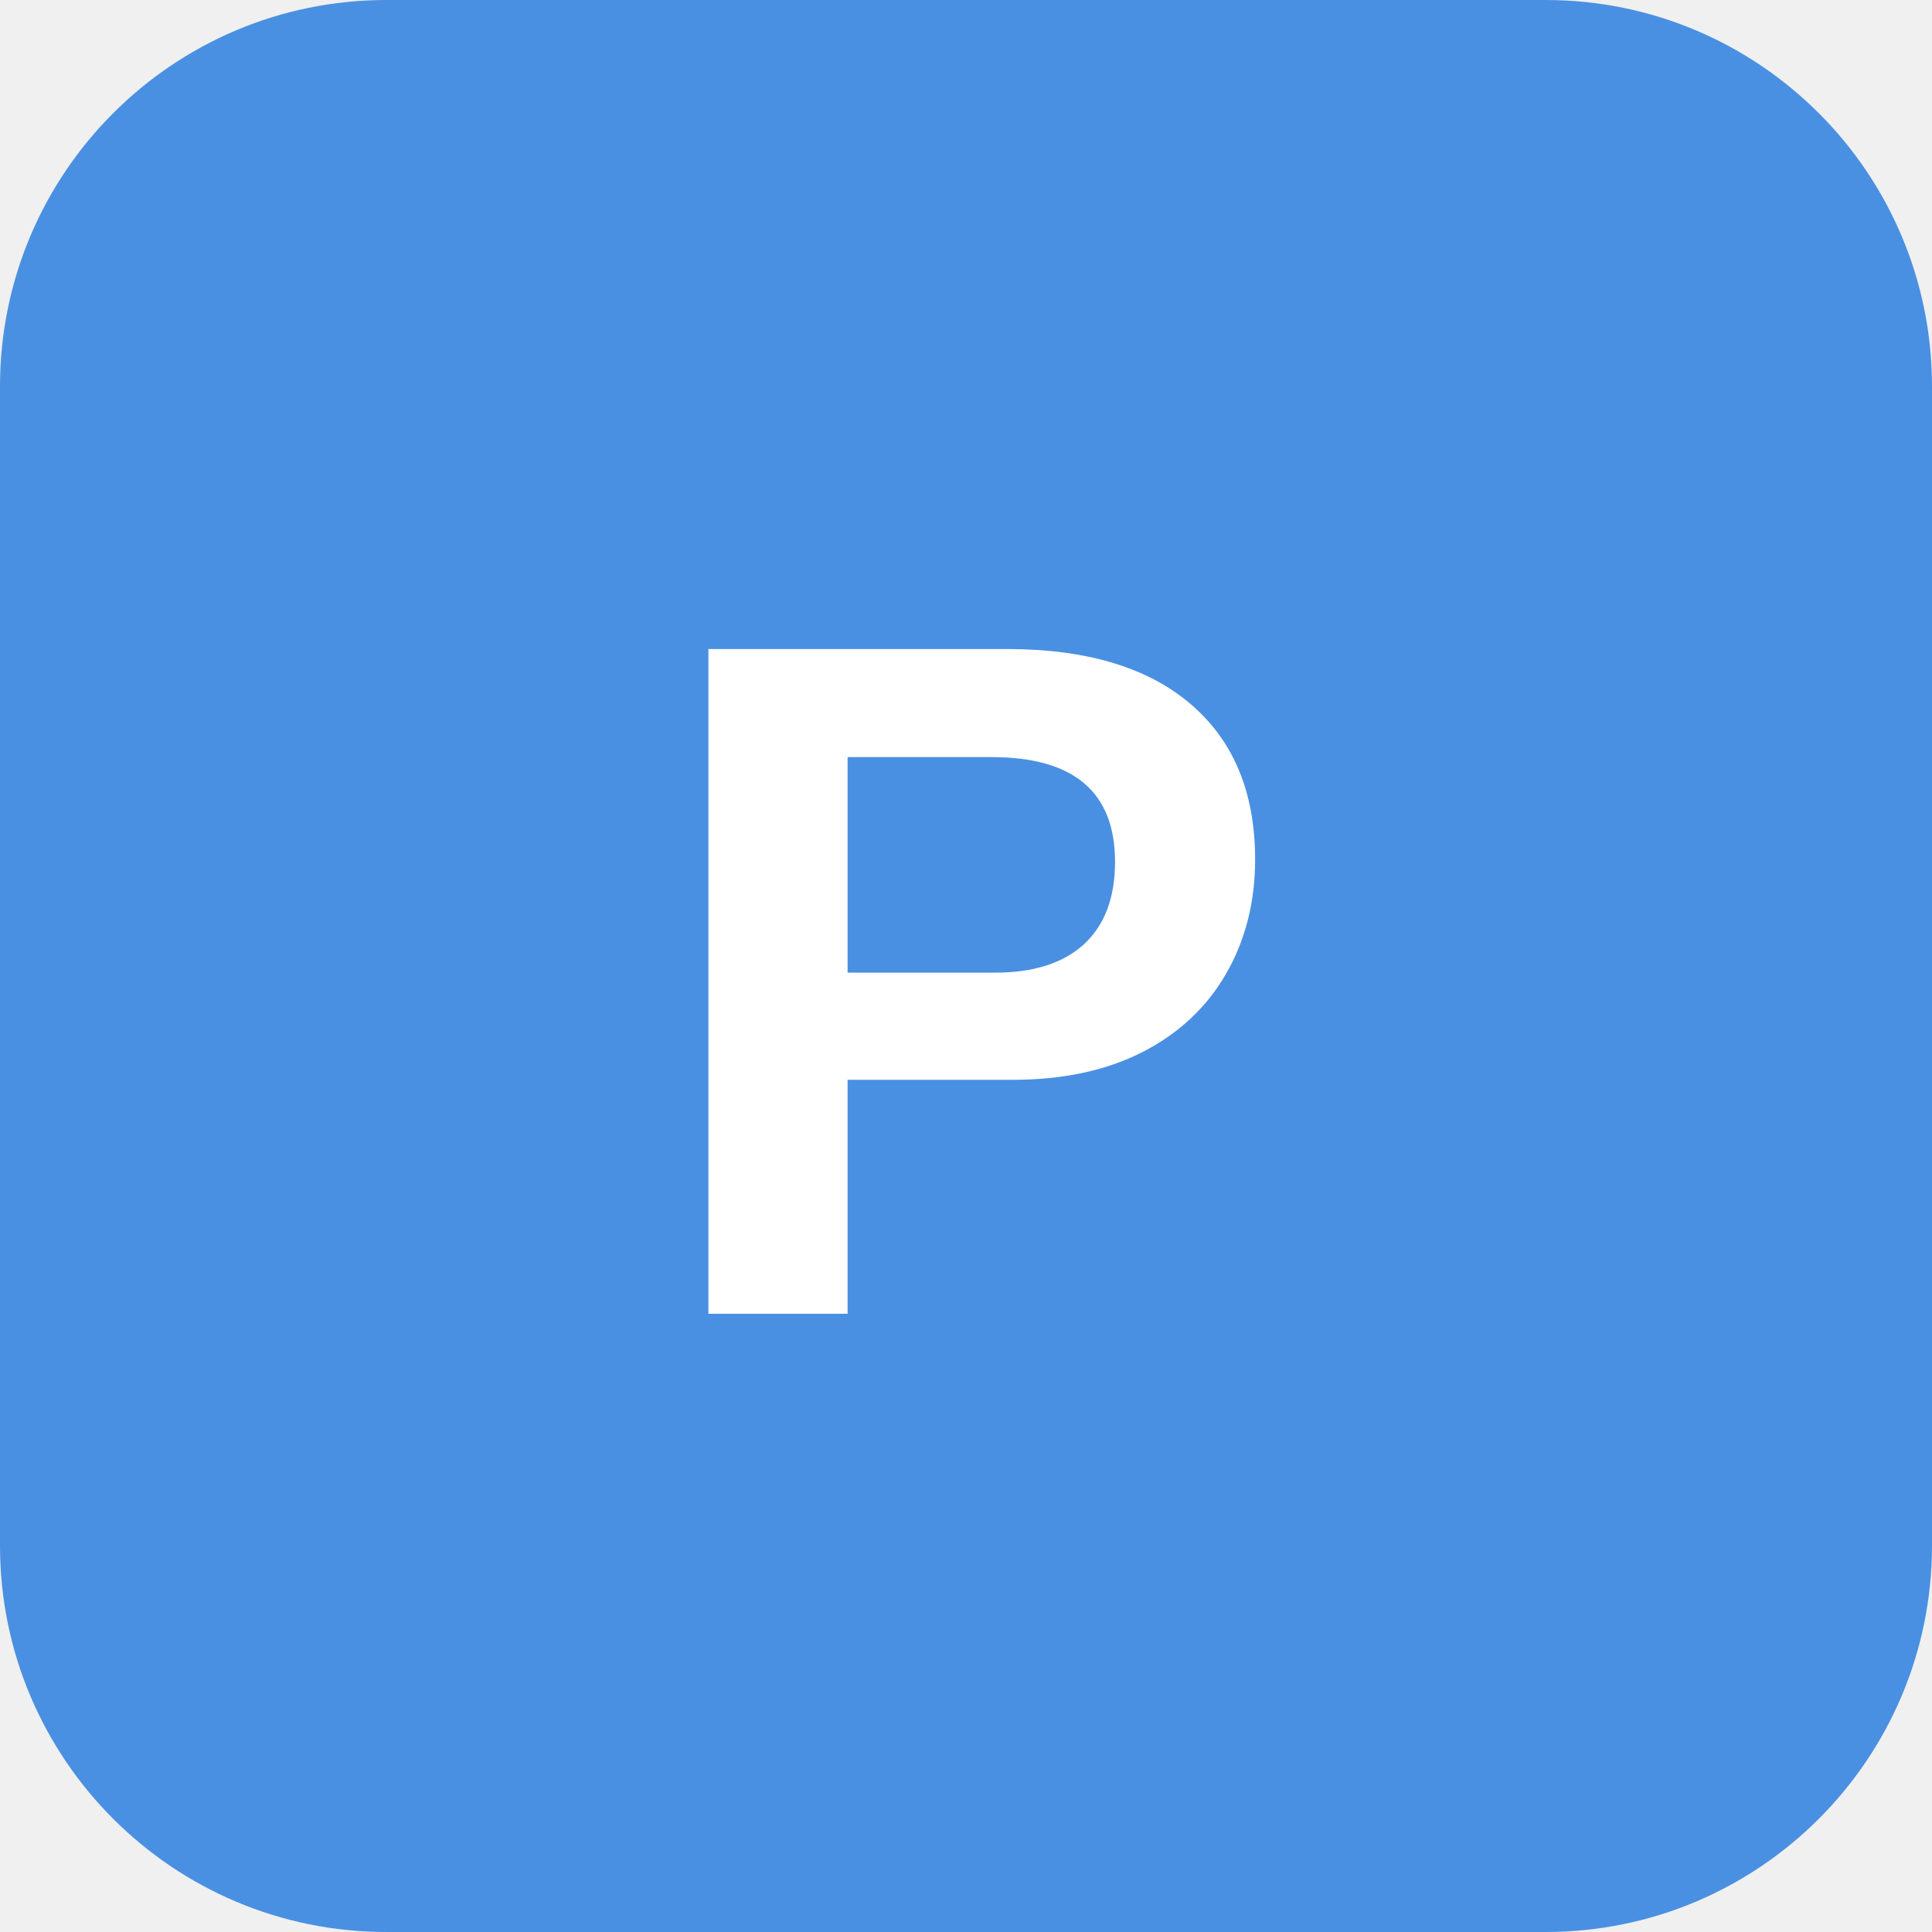
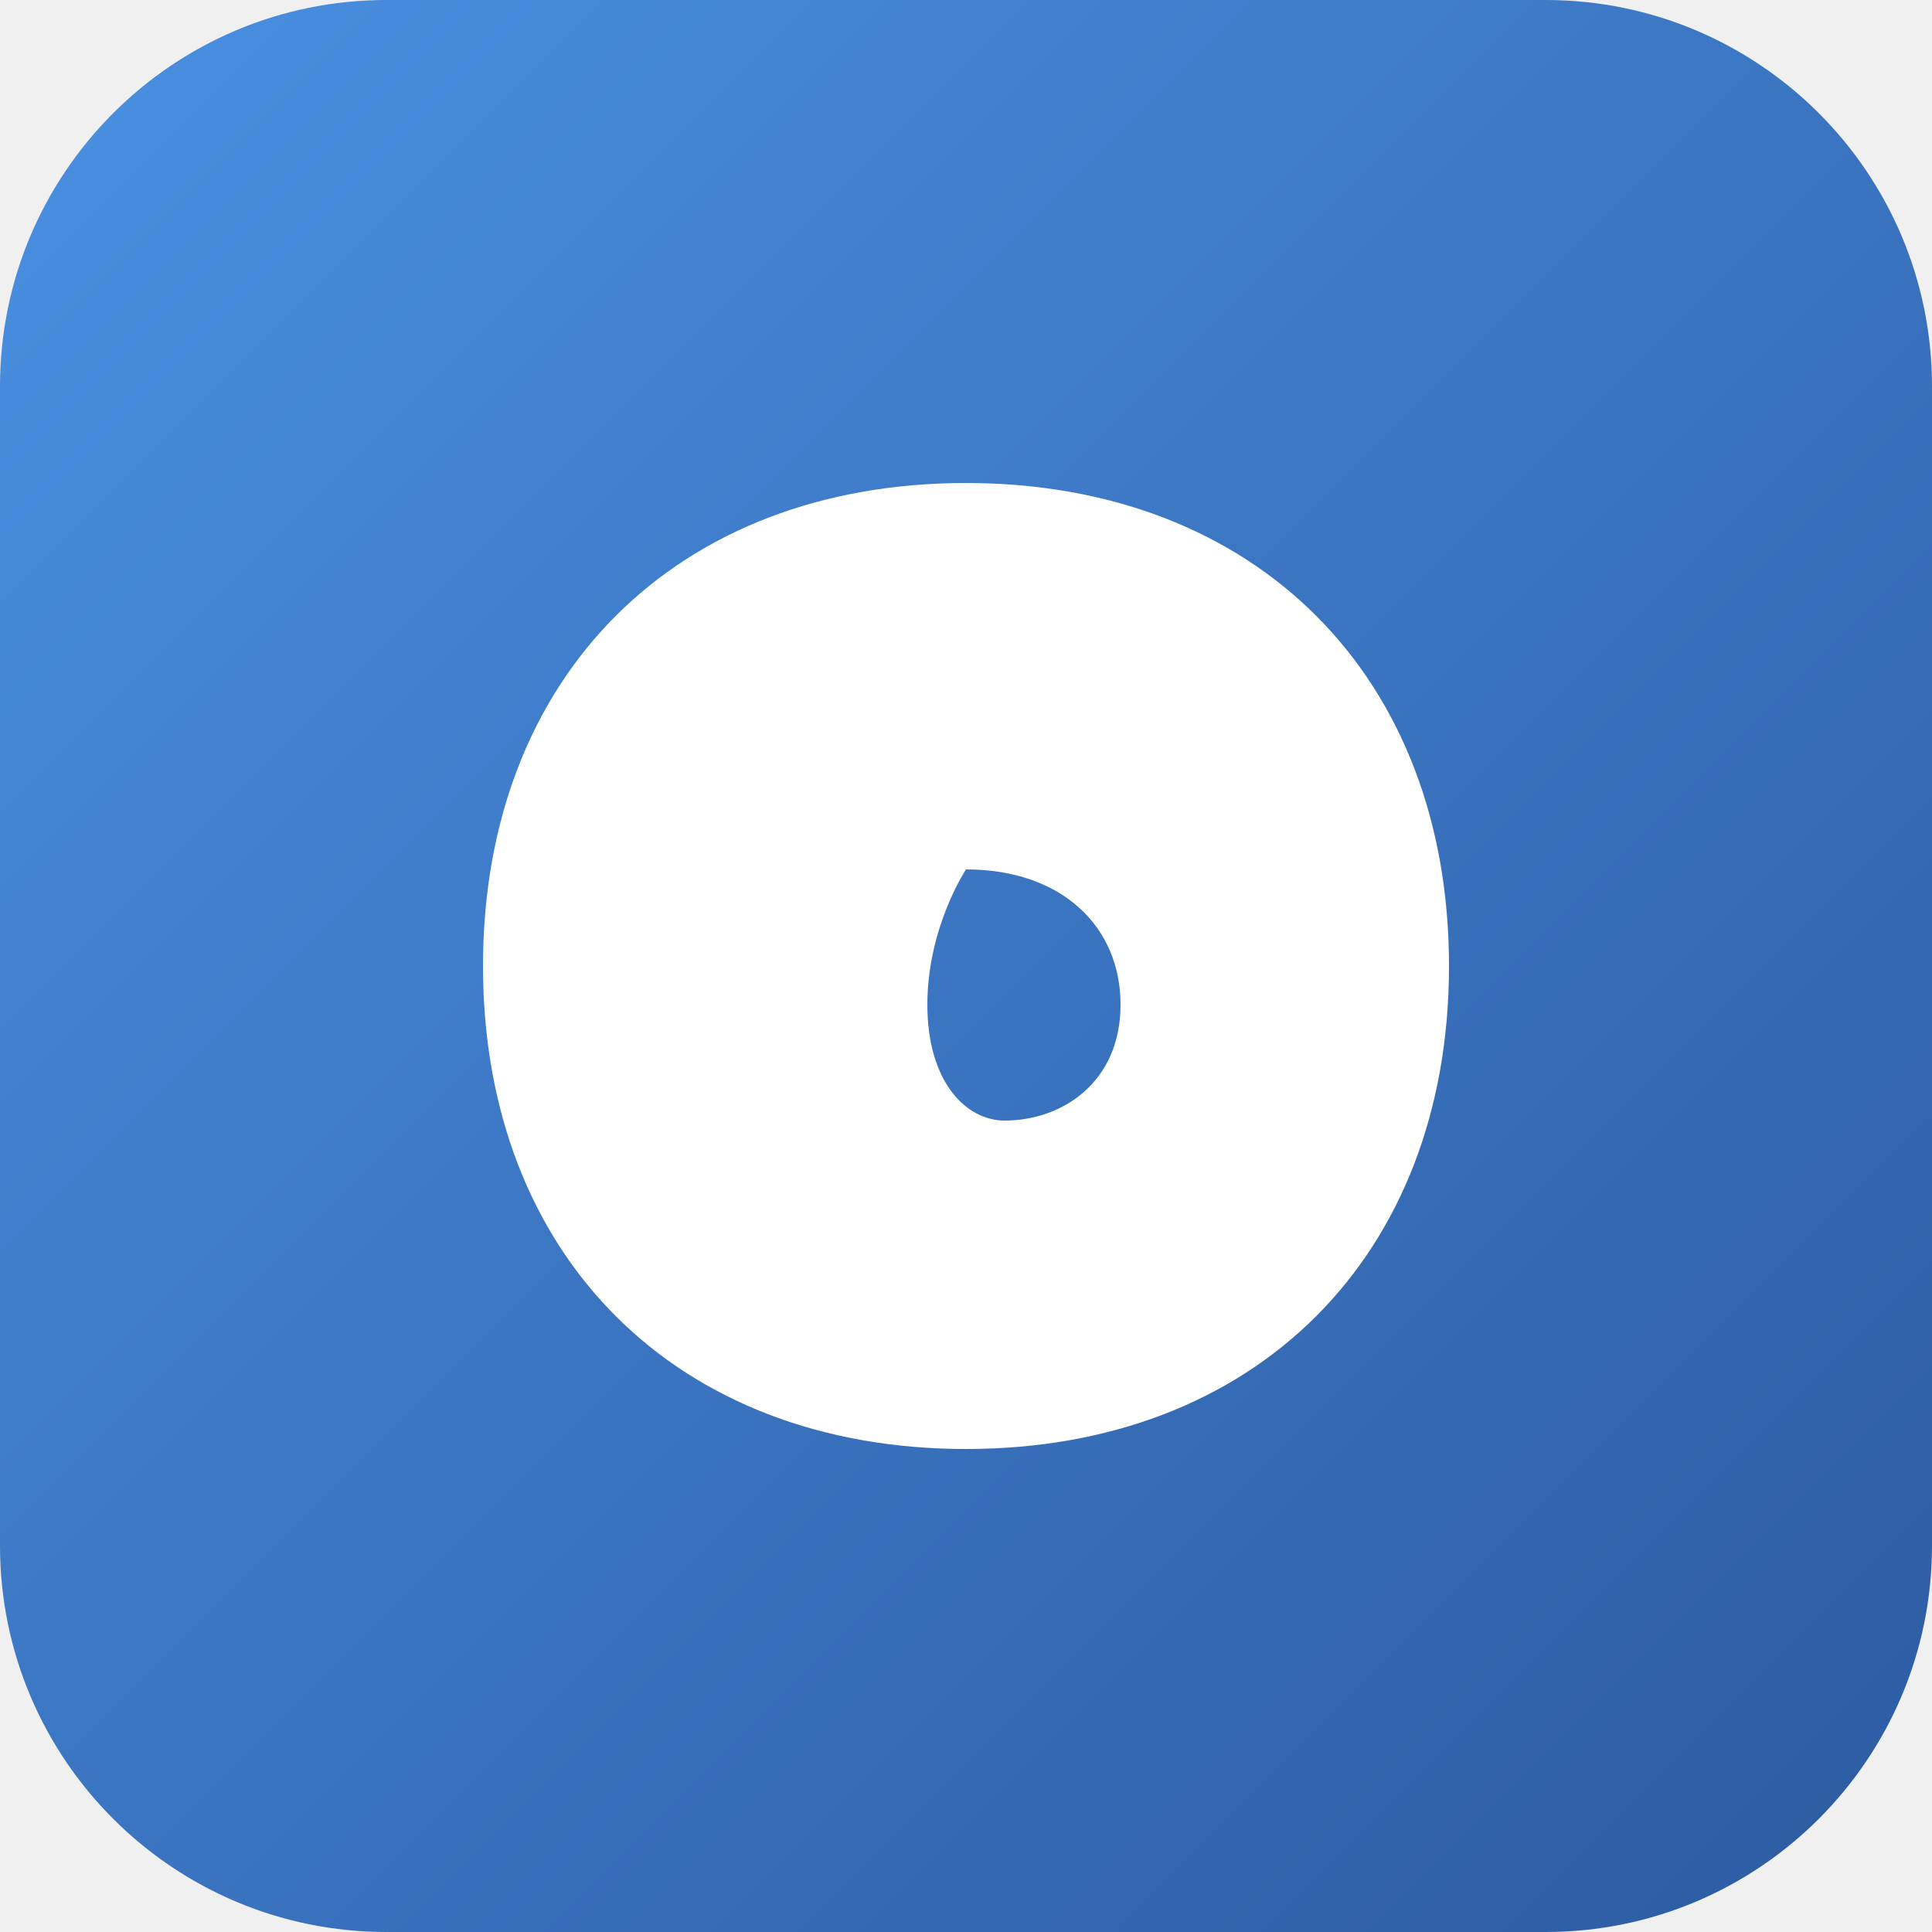
<svg xmlns="http://www.w3.org/2000/svg" viewBox="0 0 100 100">
-   <rect width="100" height="100" rx="20" fill="#4A90E2" />
-   <text x="50" y="68" font-family="Arial, sans-serif" font-size="50" font-weight="bold" fill="white" text-anchor="middle">P</text>
+   <defs>
+     <linearGradient id="phantom-grad" x1="0%" y1="0%" x2="100%" y2="100%">
+       <stop offset="0%" style="stop-color:#4A90E2" />
+       <stop offset="100%" style="stop-color:#2C5AA0" />
+     </linearGradient>
+   </defs>
+   <rect width="100" height="100" rx="20" fill="url(#phantom-grad)" />
+   <path d="M50 25 C35 25 25 35 25 50 C25 65 35 75 50 75 C65 75 75 65 75 50 C75 35 65 25 50 25 Z M50 45 C55 45 58 48 58 52 C58 56 55 58 52 58 C50 58 48 56 48 52 C48 48 50 45 50 45 Z" fill="white" />
</svg>
